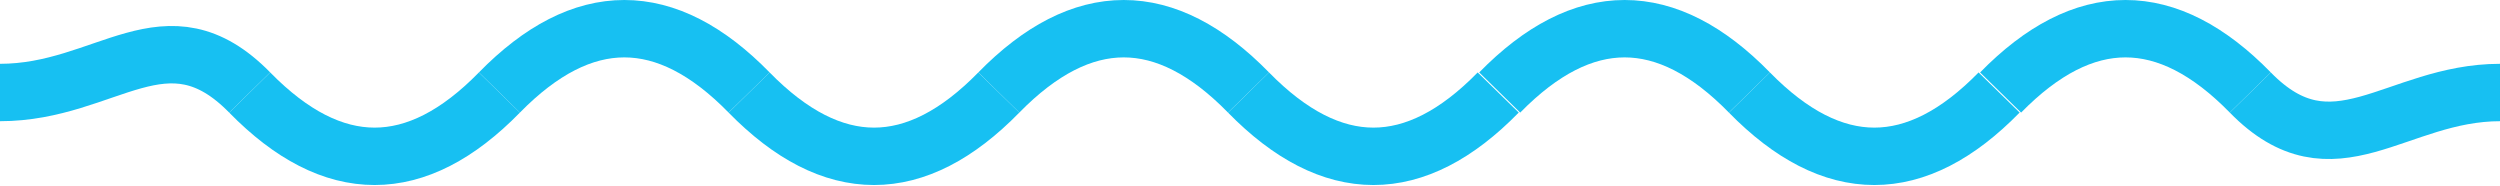
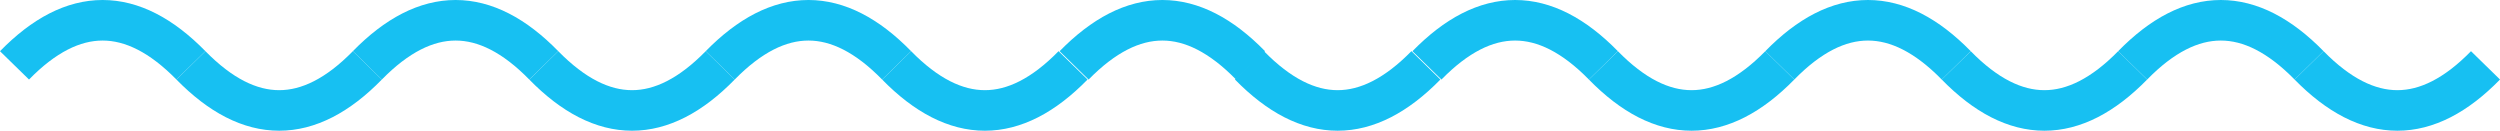
- <svg xmlns="http://www.w3.org/2000/svg" viewBox="0 0 479.143 35.46">
+ <svg xmlns="http://www.w3.org/2000/svg" viewBox="0 0 678.153 35.46">
  <defs>
    <style>
      .cls-1 {
        fill: none;
        stroke: #17c0f2;
        stroke-miterlimit: 10;
        stroke-width: 11px;
      }
    </style>
  </defs>
-   <g id="Group_7" data-name="Group 7" transform="translate(-1.3 3.475)">
-     <g id="Group_2" data-name="Group 2" transform="translate(1.3 2.025)">
-       <path id="Path_138" data-name="Path 138" class="cls-1" d="M49.157,14.255c-15.986-16.307-27.333,0-47.857,0" transform="translate(-1.3 -2.025)" />
-       <path id="Path_139" data-name="Path 139" class="cls-1" d="M143.157,21q-23.9,24.46-47.857,0" transform="translate(-47.443 -8.77)" />
+   <g id="Group_48" data-name="Group 48" transform="translate(-80.066 -494.5)">
+     <g id="Group_7" data-name="Group 7" transform="translate(82.7 497.975)">
+       <g id="Group_2" data-name="Group 2" transform="translate(1.3 2.025)">
+         <path id="Path_138" data-name="Path 138" class="cls-1" d="M49.157,14.255q-23.979-24.46-47.857,0" transform="translate(-1.3 -2.025)" />
+         <path id="Path_139" data-name="Path 139" class="cls-1" d="M143.157,21q-23.9,24.46-47.857,0" transform="translate(-47.443 -8.77)" />
+       </g>
+       <g id="Group_3" data-name="Group 3" transform="translate(97.014 2.025)">
+         <path id="Path_140" data-name="Path 140" class="cls-1" d="M237.157,14.255q-23.9-24.46-47.857,0" transform="translate(-189.3 -2.025)" />
+         <path id="Path_141" data-name="Path 141" class="cls-1" d="M331.157,21q-23.9,24.46-47.857,0" transform="translate(-235.443 -8.77)" />
+       </g>
+       <g id="Group_4" data-name="Group 4" transform="translate(192.729 2.025)">
+         <path id="Path_142" data-name="Path 142" class="cls-1" d="M425.157,14.255q-23.9-24.46-47.857,0" transform="translate(-377.3 -2.025)" />
+         <path id="Path_143" data-name="Path 143" class="cls-1" d="M519.157,21q-23.9,24.46-47.857,0" transform="translate(-423.443 -8.77)" />
+       </g>
+       <g id="Group_8" data-name="Group 8" transform="translate(288.729 2.025)">
+         <path id="Path_142-2" data-name="Path 142" class="cls-1" d="M425.157,14.255q-23.9-24.46-47.857,0" transform="translate(-377.3 -2.025)" />
+       </g>
    </g>
-     <g id="Group_3" data-name="Group 3" transform="translate(97.014 2.025)">
-       <path id="Path_140" data-name="Path 140" class="cls-1" d="M237.157,14.255q-23.9-24.46-47.857,0" transform="translate(-189.3 -2.025)" />
-       <path id="Path_141" data-name="Path 141" class="cls-1" d="M331.157,21q-23.9,24.46-47.857,0" transform="translate(-235.443 -8.77)" />
-     </g>
-     <g id="Group_4" data-name="Group 4" transform="translate(192.729 2.025)">
-       <path id="Path_142" data-name="Path 142" class="cls-1" d="M425.157,14.255q-23.9-24.46-47.857,0" transform="translate(-377.3 -2.025)" />
-       <path id="Path_143" data-name="Path 143" class="cls-1" d="M519.157,21q-23.9,24.46-47.857,0" transform="translate(-423.443 -8.77)" />
-     </g>
-     <g id="Group_8" data-name="Group 8" transform="translate(288.729 2.025)">
-       <path id="Path_142-2" data-name="Path 142" class="cls-1" d="M425.157,14.255q-23.9-24.46-47.857,0" transform="translate(-377.3 -2.025)" />
-       <path id="Path_143-2" data-name="Path 143" class="cls-1" d="M519.157,21q-23.9,24.46-47.857,0" transform="translate(-423.443 -8.77)" />
-     </g>
-     <g id="Group_9" data-name="Group 9" transform="translate(384.729 2.025)">
-       <path id="Path_142-3" data-name="Path 142" class="cls-1" d="M425.157,14.255q-23.9-24.46-47.857,0" transform="translate(-377.3 -2.025)" />
-       <path id="Path_143-3" data-name="Path 143" class="cls-1" d="M519.157,21c-20,0-31.922,16.307-47.857,0" transform="translate(-423.443 -8.77)" />
+     <g id="Group_47" data-name="Group 47" transform="translate(755.586 526.485) rotate(180)">
+       <g id="Group_2-2" data-name="Group 2" transform="translate(1.3 2.025)">
+         <path id="Path_138-2" data-name="Path 138" class="cls-1" d="M49.157,14.255q-23.979-24.46-47.857,0" transform="translate(-1.3 -2.025)" />
+         <path id="Path_139-2" data-name="Path 139" class="cls-1" d="M143.157,21q-23.9,24.46-47.857,0" transform="translate(-47.443 -8.77)" />
+       </g>
+       <g id="Group_3-2" data-name="Group 3" transform="translate(97.014 2.025)">
+         <path id="Path_140-2" data-name="Path 140" class="cls-1" d="M237.157,14.255q-23.9-24.46-47.857,0" transform="translate(-189.3 -2.025)" />
+         <path id="Path_141-2" data-name="Path 141" class="cls-1" d="M331.157,21q-23.9,24.46-47.857,0" transform="translate(-235.443 -8.77)" />
+       </g>
+       <g id="Group_4-2" data-name="Group 4" transform="translate(192.729 2.025)">
+         <path id="Path_142-3" data-name="Path 142" class="cls-1" d="M425.157,14.255q-23.9-24.46-47.857,0" transform="translate(-377.3 -2.025)" />
+         <path id="Path_143-2" data-name="Path 143" class="cls-1" d="M519.157,21q-23.9,24.46-47.857,0" transform="translate(-423.443 -8.77)" />
+       </g>
+       <g id="Group_8-2" data-name="Group 8" transform="translate(288.729 2.025)">
+         <path id="Path_142-4" data-name="Path 142" class="cls-1" d="M425.157,14.255q-23.9-24.46-47.857,0" transform="translate(-377.3 -2.025)" />
+       </g>
    </g>
  </g>
</svg>
